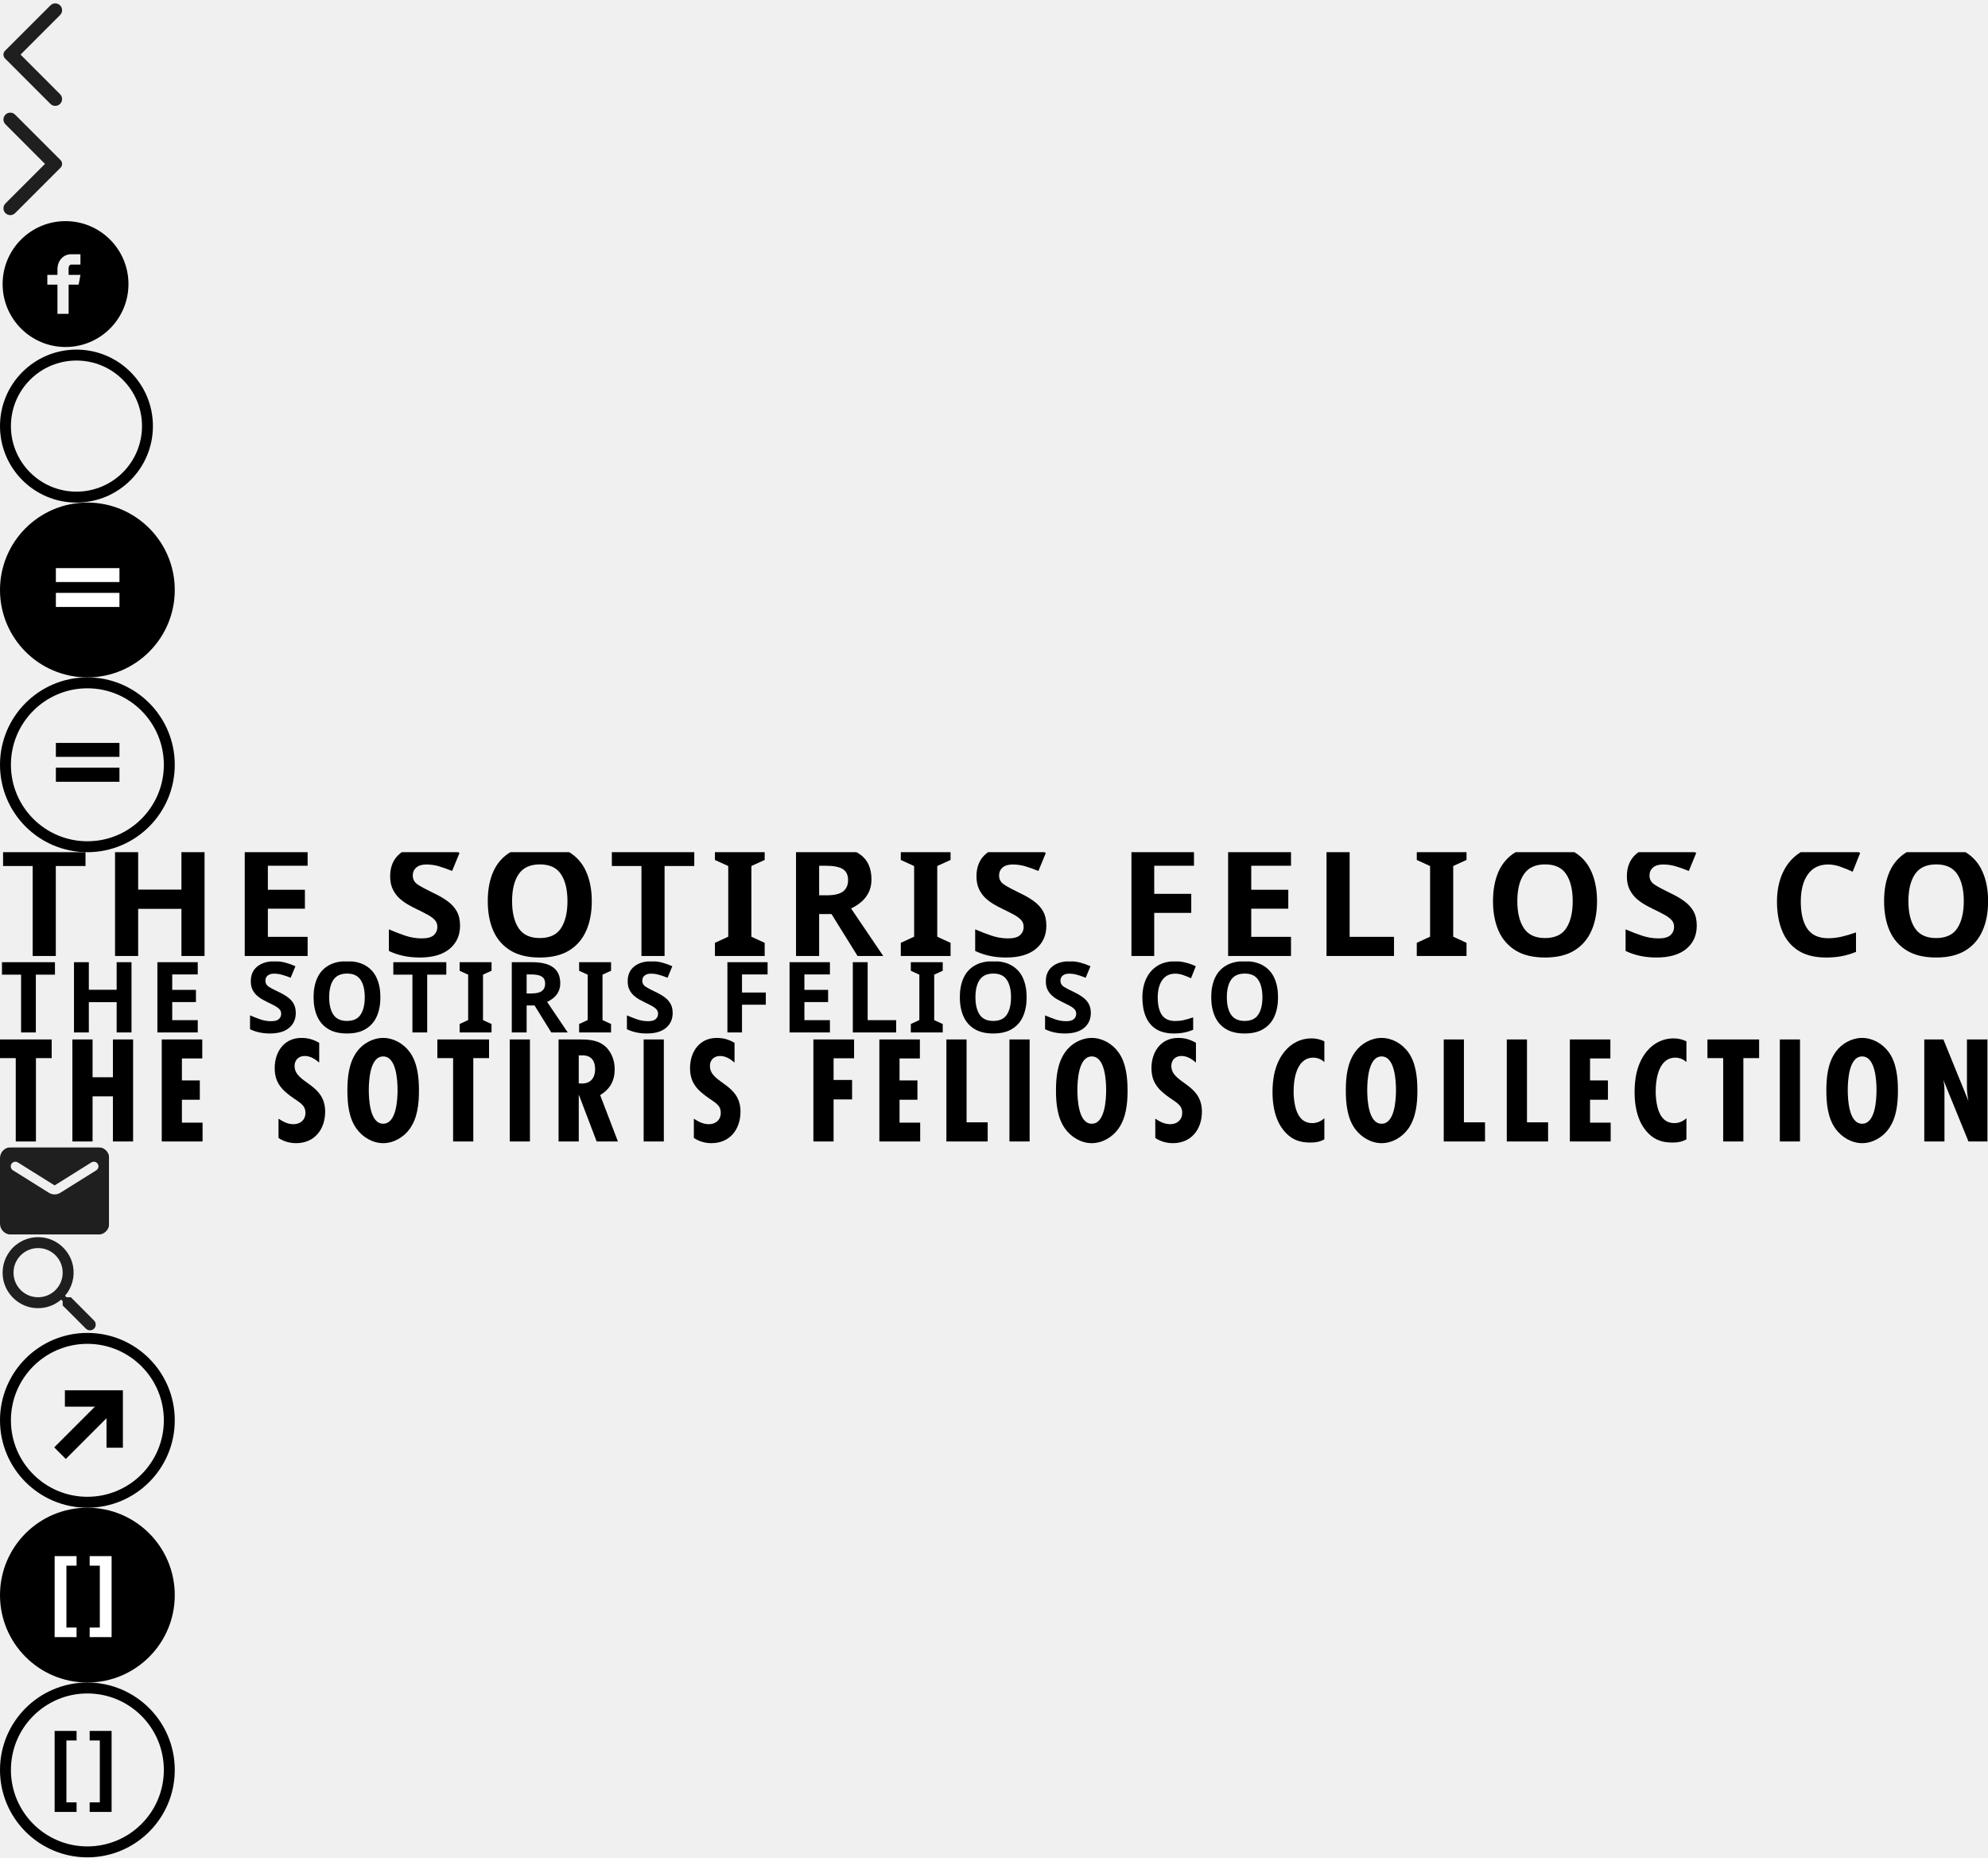
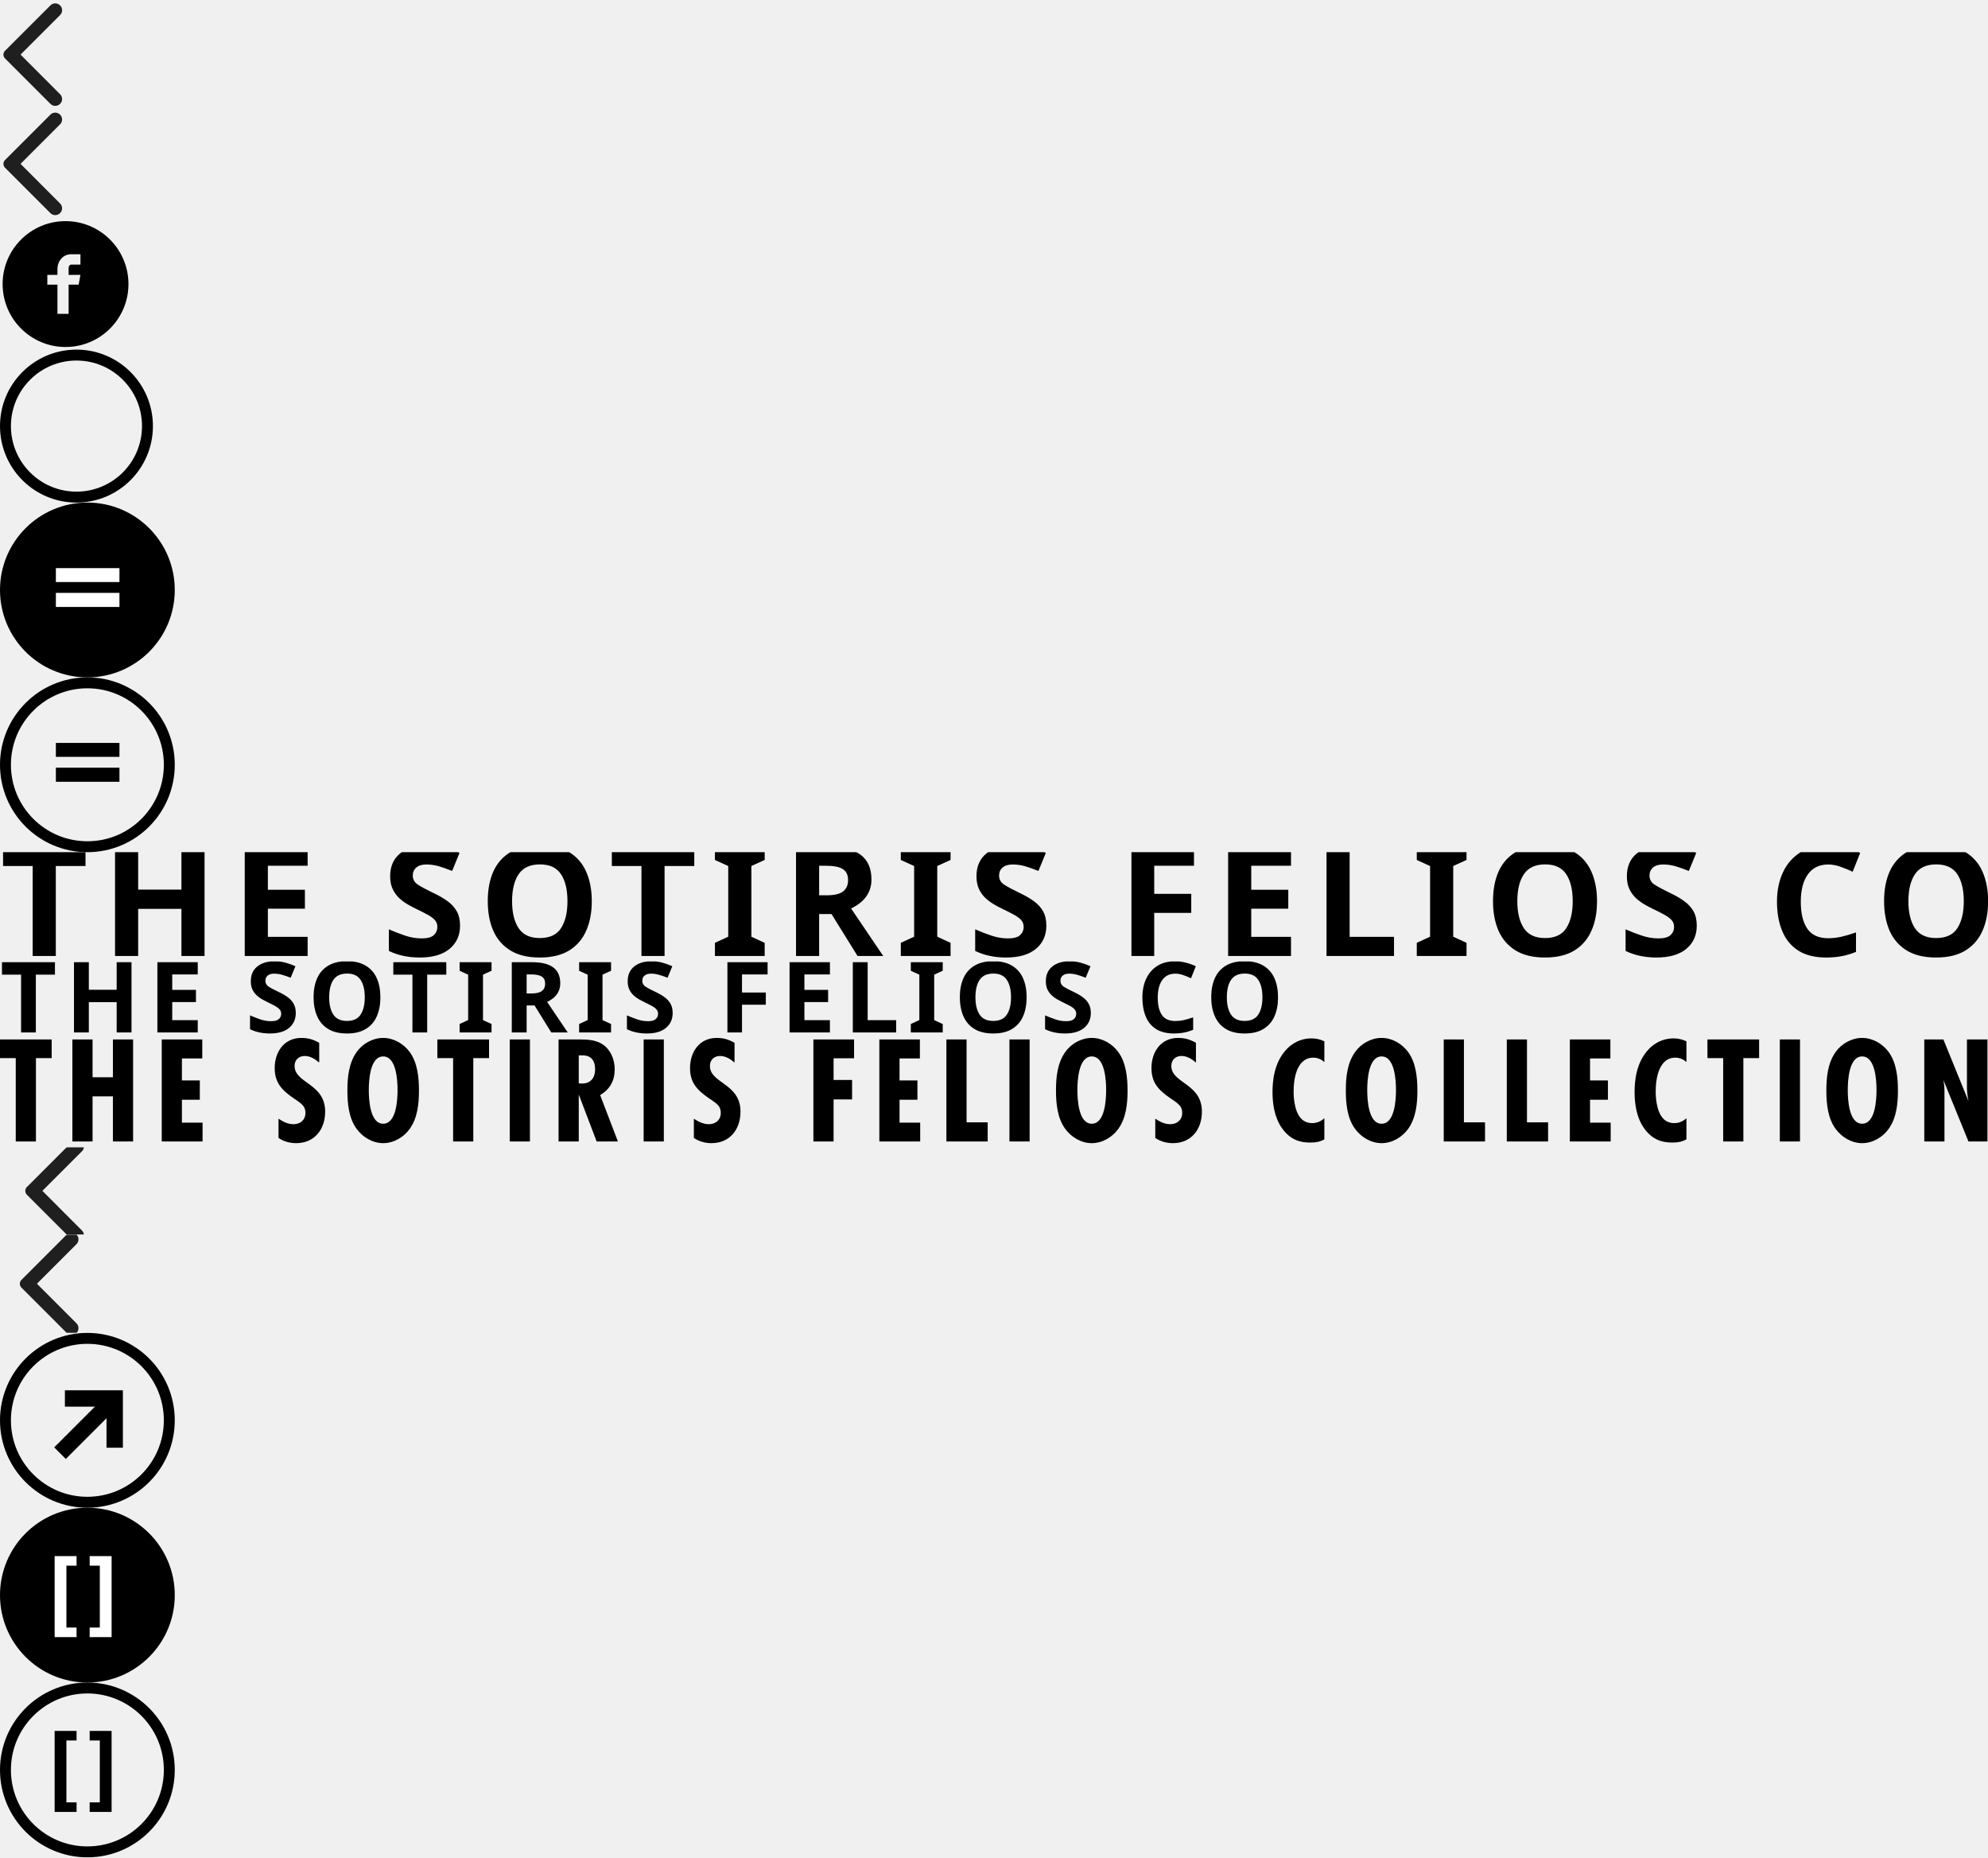
<svg xmlns="http://www.w3.org/2000/svg" xmlns:xlink="http://www.w3.org/1999/xlink" width="364" height="340" viewBox="0 0 364 340">
-   <svg width="12" height="20" viewBox="0 0 12 20" id="svg-arrow_left" y="0">
+   <svg width="12" height="20" viewBox="0 0 12 20" id="arrow_left" y="0">
    <defs>
      <path d="M17.002 2.985a1.25 1.25 0 0 0-1.77 0l-8.31 8.31a.996.996 0 0 0 0 1.41l8.31 8.31c.49.49 1.28.49 1.77 0s.49-1.28 0-1.77l-7.24-7.25 7.25-7.25c.48-.48.48-1.28-.01-1.76z" id="a" />
    </defs>
    <g transform="translate(-6 -2)" fill="none" fill-rule="evenodd">
      <mask id="b" fill="#fff">
        <use xlink:href="#a" />
      </mask>
      <path d="M0 0h24v24H0z" mask="url(#b)" fill="#000" fill-opacity=".87" />
    </g>
  </svg>
-   <svg width="12" height="20" viewBox="0 0 12 20" id="svg-arrow_right" y="20">
+   <svg width="12" height="20" viewBox="0 0 12 20" id="arrow_right" y="20">
    <defs>
-       <path d="M6.998 21.015c.49.49 1.28.49 1.77 0l8.31-8.31a.996.996 0 0 0 0-1.41l-8.31-8.31a1.25 1.25 0 0 0-1.77 0 1.25 1.25 0 0 0 0 1.77l7.24 7.25-7.25 7.25c-.48.48-.48 1.28.01 1.76z" id="a1" />
+       <path d="M6.998 21.015c.49.49 1.28.49 1.77 0l8.31-8.31a.996.996 0 0 0 0-1.41l-8.31-8.31a1.25 1.25 0 0 0-1.77 0 1.25 1.25 0 0 0 0 1.77l7.24 7.25-7.25 7.25c-.48.48-.48 1.28.01 1.76z" id="a" />
    </defs>
    <g transform="translate(-6 -2)" fill="none" fill-rule="evenodd">
-       <mask id="b1" fill="#fff">
-         <use xlink:href="#a1" />
+       <mask id="b" fill="#fff">
+         <use xlink:href="#a" />
      </mask>
-       <path d="M0 0h24v24H0z" mask="url(#b1)" fill="#000" fill-opacity=".87" />
+       <path d="M0 0h24v24H0z" mask="url(#b)" fill="#000" fill-opacity=".87" />
    </g>
  </svg>
-   <svg width="24" height="24" viewBox="0 0 24 24" id="svg-facebook" y="40">
+   <svg width="24" height="24" viewBox="0 0 24 24" id="facebook" y="40">
    <path d="M12 .48C5.638.48.48 5.638.48 12c0 6.362 5.158 11.52 11.52 11.52 6.362 0 11.52-5.158 11.52-11.52C23.52 5.638 18.362.48 12 .48zm2.729 7.96h-1.732c-.205 0-.433.27-.433.63v1.25h2.166l-.328 1.783h-1.838v5.353H10.52v-5.353H8.666V10.32h1.854V9.271c0-1.505 1.044-2.727 2.477-2.727h1.732V8.44z" fill="#000" fill-rule="nonzero" />
  </svg>
-   <svg width="28" height="28" viewBox="0 0 28 28" id="svg-language-selection" y="64">
+   <svg width="28" height="28" viewBox="0 0 28 28" id="language-selection" y="64">
    <circle cx="13" cy="13" r="13" transform="translate(1 1)" stroke="#000" stroke-width="2" fill="none" fill-rule="evenodd" />
  </svg>
-   <svg width="32" height="32" viewBox="0 0 32 32" id="svg-list" y="92">
+   <svg width="32" height="32" viewBox="0 0 32 32" id="list" y="92">
    <g transform="translate(1 1)" fill="none" fill-rule="evenodd">
      <circle stroke="#000" stroke-width="2" fill="#000" cx="15" cy="15" r="15" />
      <text font-family="GraphikLCG-Bold, Graphik LCG" font-size="24" font-weight="bold" letter-spacing=".233" fill="#FFF">
        <tspan x="8.199" y="23">=</tspan>
      </text>
    </g>
  </svg>
-   <svg width="32" height="32" viewBox="0 0 32 32" id="svg-list_idle" y="124">
+   <svg width="32" height="32" viewBox="0 0 32 32" id="list_idle" y="124">
    <g transform="translate(1 1)" fill="none" fill-rule="evenodd">
      <circle stroke="#000" stroke-width="2" cx="15" cy="15" r="15" />
      <text font-family="GraphikLCG-Bold, Graphik LCG" font-size="24" font-weight="bold" letter-spacing=".233" fill="#000">
        <tspan x="8.199" y="23">=</tspan>
      </text>
    </g>
  </svg>
-   <svg width="364" height="20" viewBox="0 0 364 20" id="svg-logo" y="156">
+   <svg width="364" height="20" viewBox="0 0 364 20" id="logo" y="156">
    <text transform="translate(-536 -61)" fill="#000" fill-rule="evenodd" font-family="FuturaPTCond-Bold, Futura PT Cond" font-size="28" font-style="condensed" font-weight="bold" letter-spacing="2.333">
      <tspan x="536" y="80">THE SOTIRIS FELIOS COLLECTION</tspan>
    </text>
  </svg>
-   <svg width="234" height="14" viewBox="0 0 234 14" id="svg-logo-footer" y="176">
+   <svg width="234" height="14" viewBox="0 0 234 14" id="logo-footer" y="176">
    <text transform="translate(0 -5)" fill="#000" fill-rule="evenodd" font-family="FuturaPTCond-Bold, Futura PT Cond" font-size="18" font-style="condensed" font-weight="bold" letter-spacing="1.5">
      <tspan x="0" y="18">THE SOTIRIS FELIOS COLLECTION</tspan>
    </text>
  </svg>
-   <svg width="364" height="20" viewBox="0 0 364 20" id="svg-logo-outlined" y="190">
+   <svg width="364" height="20" viewBox="0 0 364 20" id="logo-outlined" y="190">
    <path d="M9.464 3.696H6.58v15.26H2.884V3.696H0V.28h9.464v3.416zm14.905 15.26h-3.696v-8.26H16.95v8.26h-3.696V.28h3.696v6.916h3.724V.28h3.696v18.676zm12.722 0h-7.476V.28h7.42v3.472H33.31v4.032h3.276v3.528H33.31v4.2h3.78v3.444zM58.445.896v3.612c-.756-.644-1.624-1.204-2.66-1.204-1.092 0-1.848.728-1.848 1.82 0 3.22 5.6 3.164 5.6 8.372 0 3.22-1.932 5.768-5.32 5.768-1.148 0-2.268-.308-3.22-.952v-3.528c.84.56 1.708 1.008 2.744 1.008 1.26 0 2.184-.784 2.184-2.072 0-.336-.056-.644-.196-.952-.336-.7-1.372-1.316-1.988-1.736-2.1-1.456-3.444-2.8-3.444-5.516C50.297 2.576 52.005 0 55.17 0c1.26 0 2.184.28 3.276.896zm18.266 8.736c0 2.408-.252 4.984-1.68 7-1.092 1.54-2.94 2.632-4.872 2.632s-3.752-1.092-4.872-2.632c-1.428-1.96-1.68-4.648-1.68-7 0-2.408.252-5.012 1.68-7.028C66.379 1.036 68.255 0 70.159 0c1.932 0 3.752 1.064 4.872 2.604 1.428 1.96 1.68 4.676 1.68 7.028zm-3.92-.084c0-1.708-.196-6.16-2.632-6.16s-2.632 4.452-2.632 6.16c0 1.708.196 6.16 2.632 6.16s2.632-4.452 2.632-6.16zm16.753-5.852H86.66v15.26h-3.696V3.696H80.08V.28h9.464v3.416zm7.485 15.26h-3.696V.28h3.696v18.676zm16.11 0h-3.892l-3.276-8.596v8.596h-3.696V.28h4.004c1.372 0 2.884.112 4.06.896 1.484.98 2.212 2.8 2.212 4.536 0 2.128-.84 3.64-2.66 4.76l3.248 8.484zM105.97 3.192v5.124c.196.028.42.028.616.028 1.596 0 2.38-1.092 2.38-2.604s-.672-2.548-2.296-2.548h-.7zm15.577 15.764h-3.696V.28h3.696v18.676zM134.493.896v3.612c-.756-.644-1.624-1.204-2.66-1.204-1.092 0-1.848.728-1.848 1.82 0 3.22 5.6 3.164 5.6 8.372 0 3.22-1.932 5.768-5.32 5.768-1.148 0-2.268-.308-3.22-.952v-3.528c.84.56 1.708 1.008 2.744 1.008 1.26 0 2.184-.784 2.184-2.072 0-.336-.056-.644-.196-.952-.336-.7-1.372-1.316-1.988-1.736-2.1-1.456-3.444-2.8-3.444-5.516 0-2.94 1.708-5.516 4.872-5.516 1.26 0 2.184.28 3.276.896zm21.887 2.828h-3.752V7.7h3.388v3.556h-3.388v7.7h-3.696V.28h7.448v3.444zm12.105 15.232h-7.476V.28h7.42v3.472h-3.724v4.032h3.276v3.528h-3.276v4.2h3.78v3.444zm12.358 0h-7.56V.28h3.696v15.176h3.864v3.5zm7.681 0h-3.696V.28h3.696v18.676zm17.93-9.324c0 2.408-.253 4.984-1.68 7-1.093 1.54-2.94 2.632-4.873 2.632-1.932 0-3.752-1.092-4.872-2.632-1.428-1.96-1.68-4.648-1.68-7 0-2.408.252-5.012 1.68-7.028C196.121 1.036 197.997 0 199.901 0c1.932 0 3.752 1.064 4.872 2.604 1.428 1.96 1.68 4.676 1.68 7.028zm-3.92-.084c0-1.708-.197-6.16-2.633-6.16s-2.632 4.452-2.632 6.16c0 1.708.196 6.16 2.632 6.16s2.632-4.452 2.632-6.16zM218.978.896v3.612c-.756-.644-1.624-1.204-2.66-1.204-1.092 0-1.848.728-1.848 1.82 0 3.22 5.6 3.164 5.6 8.372 0 3.22-1.932 5.768-5.32 5.768-1.148 0-2.268-.308-3.22-.952v-3.528c.84.56 1.708 1.008 2.744 1.008 1.26 0 2.184-.784 2.184-2.072 0-.336-.056-.644-.196-.952-.336-.7-1.372-1.316-1.988-1.736-2.1-1.456-3.444-2.8-3.444-5.516 0-2.94 1.708-5.516 4.872-5.516 1.26 0 2.184.28 3.276.896zm23.51 13.804v3.864c-.812.448-1.54.588-2.548.588-1.792 0-3.164-.42-4.424-1.68-1.316-1.316-2.52-3.612-2.52-7.56 0-1.876.224-5.46 2.688-7.952 1.54-1.54 3.22-1.876 4.48-1.876.84 0 1.596.196 2.324.532v3.808a2.962 2.962 0 0 0-2.044-.812c-.98 0-1.624.42-2.044.84-1.008 1.008-1.54 2.94-1.54 5.348 0 .476 0 3.444 1.316 4.9.42.476 1.092.896 2.1.896.616 0 1.456-.196 2.212-.896zm17.034-5.068c0 2.408-.252 4.984-1.68 7-1.092 1.54-2.94 2.632-4.872 2.632s-3.752-1.092-4.872-2.632c-1.428-1.96-1.68-4.648-1.68-7 0-2.408.252-5.012 1.68-7.028C249.19 1.036 251.067 0 252.97 0c1.932 0 3.752 1.064 4.872 2.604 1.428 1.96 1.68 4.676 1.68 7.028zm-3.92-.084c0-1.708-.196-6.16-2.632-6.16s-2.632 4.452-2.632 6.16c0 1.708.196 6.16 2.632 6.16s2.632-4.452 2.632-6.16zm16.305 9.408h-7.56V.28h3.696v15.176h3.864v3.5zm11.545 0h-7.56V.28h3.696v15.176h3.864v3.5zm11.462 0h-7.476V.28h7.42v3.472h-3.724v4.032h3.276v3.528h-3.276v4.2h3.78v3.444zm13.869-4.256v3.864c-.812.448-1.54.588-2.548.588-1.792 0-3.164-.42-4.424-1.68-1.316-1.316-2.52-3.612-2.52-7.56 0-1.876.224-5.46 2.688-7.952C303.52.42 305.2.084 306.46.084c.84 0 1.596.196 2.324.532v3.808a2.962 2.962 0 0 0-2.044-.812c-.98 0-1.624.42-2.044.84-1.008 1.008-1.54 2.94-1.54 5.348 0 .476 0 3.444 1.316 4.9.42.476 1.092.896 2.1.896.616 0 1.456-.196 2.212-.896zm13.31-11.004h-2.885v15.26h-3.696V3.696h-2.884V.28h9.464v3.416zm7.485 15.26h-3.696V.28h3.696v18.676zm17.929-9.324c0 2.408-.252 4.984-1.68 7-1.092 1.54-2.94 2.632-4.872 2.632s-3.752-1.092-4.872-2.632c-1.428-1.96-1.68-4.648-1.68-7 0-2.408.252-5.012 1.68-7.028C337.176 1.036 339.052 0 340.956 0c1.932 0 3.752 1.064 4.872 2.604 1.428 1.96 1.68 4.676 1.68 7.028zm-3.92-.084c0-1.708-.196-6.16-2.632-6.16s-2.632 4.452-2.632 6.16c0 1.708.196 6.16 2.632 6.16s2.632-4.452 2.632-6.16zm20.31 9.408h-3.473L355.833 7.7c.14.7.196 1.428.196 2.128v9.128h-3.696V.28h3.5l4.592 11.284c-.168-.84-.28-1.68-.28-2.52V.28h3.752v18.676z" fill="#000" fill-rule="evenodd" />
  </svg>
-   <svg width="20" height="16" viewBox="0 0 20 16" id="svg-newsletter" y="210">
+   <svg width="20" height="16" viewBox="0 0 20 16" id="newsletter" y="210">
    <defs>
-       <path d="M20 4H4c-1.1 0-2 .9-2 2v12c0 1.1.9 2 2 2h16c1.1 0 2-.9 2-2V6c0-1.1-.9-2-2-2zm-.4 4.25l-6.54 4.09c-.65.41-1.47.41-2.12 0L4.4 8.25a.85.85 0 1 1 .9-1.44L12 11l6.7-4.19a.85.85 0 1 1 .9 1.44z" id="a2" />
+       <path d="M20 4H4c-1.1 0-2 .9-2 2v12c0 1.1.9 2 2 2h16c1.1 0 2-.9 2-2V6c0-1.1-.9-2-2-2zm-.4 4.25l-6.54 4.09c-.65.41-1.47.41-2.12 0L4.4 8.25a.85.85 0 1 1 .9-1.44L12 11l6.7-4.19a.85.85 0 1 1 .9 1.44z" id="a" />
    </defs>
    <g transform="translate(-2 -4)" fill="none" fill-rule="evenodd">
-       <mask id="b2" fill="#fff">
-         <use xlink:href="#a2" />
+       <mask id="b" fill="#fff">
+         <use xlink:href="#a" />
      </mask>
-       <path d="M0 0h24v24H0z" mask="url(#b2)" fill="#000" fill-opacity=".87" />
+       <path d="M0 0h24v24H0z" mask="url(#b)" fill="#000" fill-opacity=".87" />
    </g>
  </svg>
-   <svg width="18" height="18" viewBox="0 0 18 18" id="svg-search" y="226">
+   <svg width="18" height="18" viewBox="0 0 18 18" id="search" y="226">
    <defs>
-       <path d="M15.977 14.472h-.79l-.28-.27a6.5 6.5 0 0 0 1.48-5.34c-.47-2.78-2.79-5-5.59-5.34a6.505 6.505 0 0 0-7.27 7.27c.34 2.8 2.56 5.12 5.34 5.59a6.5 6.5 0 0 0 5.34-1.48l.27.28v.79l4.25 4.25c.41.41 1.08.41 1.49 0 .41-.41.41-1.08 0-1.49l-4.24-4.26zm-6 0c-2.49 0-4.5-2.01-4.5-4.5s2.01-4.5 4.5-4.5 4.5 2.01 4.5 4.5-2.01 4.5-4.5 4.5z" id="a3" />
+       <path d="M15.977 14.472h-.79l-.28-.27a6.5 6.5 0 0 0 1.48-5.34c-.47-2.78-2.79-5-5.59-5.34a6.505 6.505 0 0 0-7.27 7.27c.34 2.8 2.56 5.12 5.34 5.59a6.5 6.5 0 0 0 5.34-1.48l.27.28v.79l4.25 4.25c.41.41 1.08.41 1.49 0 .41-.41.41-1.08 0-1.49l-4.24-4.26zm-6 0c-2.49 0-4.5-2.01-4.5-4.5s2.01-4.5 4.5-4.5 4.5 2.01 4.5 4.5-2.01 4.5-4.5 4.5z" id="a" />
    </defs>
    <g transform="translate(-3 -3)" fill="none" fill-rule="evenodd">
-       <mask id="b3" fill="#fff">
-         <use xlink:href="#a3" />
+       <mask id="b" fill="#fff">
+         <use xlink:href="#a" />
      </mask>
-       <path d="M0 0h24v24H0z" mask="url(#b3)" fill="#000" fill-opacity=".87" />
+       <path d="M0 0h24v24H0z" mask="url(#b)" fill="#000" fill-opacity=".87" />
    </g>
  </svg>
-   <svg width="32" height="32" viewBox="0 0 32 32" id="svg-share" y="244">
+   <svg width="32" height="32" viewBox="0 0 32 32" id="share" y="244">
    <g transform="translate(1 1)" stroke="#000" fill="none" fill-rule="evenodd">
      <g transform="translate(9 10)" stroke-width="3">
        <path d="M10.5 1.5L.987 11.013" />
        <path d="M10.454 1H3.383M11 8.517V1" stroke-linecap="square" />
      </g>
      <circle stroke-width="2" cx="15" cy="15" r="15" />
    </g>
  </svg>
-   <svg width="32" height="32" viewBox="0 0 32 32" id="svg-thumbnails" y="276">
+   <svg width="32" height="32" viewBox="0 0 32 32" id="thumbnails" y="276">
    <g transform="translate(1 1)" fill="none" fill-rule="evenodd">
      <circle stroke="#000" stroke-width="2" fill="#000" cx="15" cy="15" r="15" />
      <text font-family="GraphikLCG-Bold, Graphik LCG" font-size="17" font-weight="bold" letter-spacing=".23" fill="#FFF">
        <tspan x="7.815" y="20">[</tspan>
        <tspan x="14.998" y="20" letter-spacing=".233">]</tspan>
      </text>
    </g>
  </svg>
-   <svg width="32" height="32" viewBox="0 0 32 32" id="svg-thumbnails_idle" y="308">
+   <svg width="32" height="32" viewBox="0 0 32 32" id="thumbnails_idle" y="308">
    <g transform="translate(1 1)" fill="none" fill-rule="evenodd">
      <circle stroke="#000" stroke-width="2" cx="15" cy="15" r="15" />
      <text font-family="GraphikLCG-Bold, Graphik LCG" font-size="17" font-weight="bold" letter-spacing=".23" fill="#000">
        <tspan x="7.815" y="20">[</tspan>
        <tspan x="14.998" y="20" letter-spacing=".233">]</tspan>
      </text>
    </g>
  </svg>
</svg>
